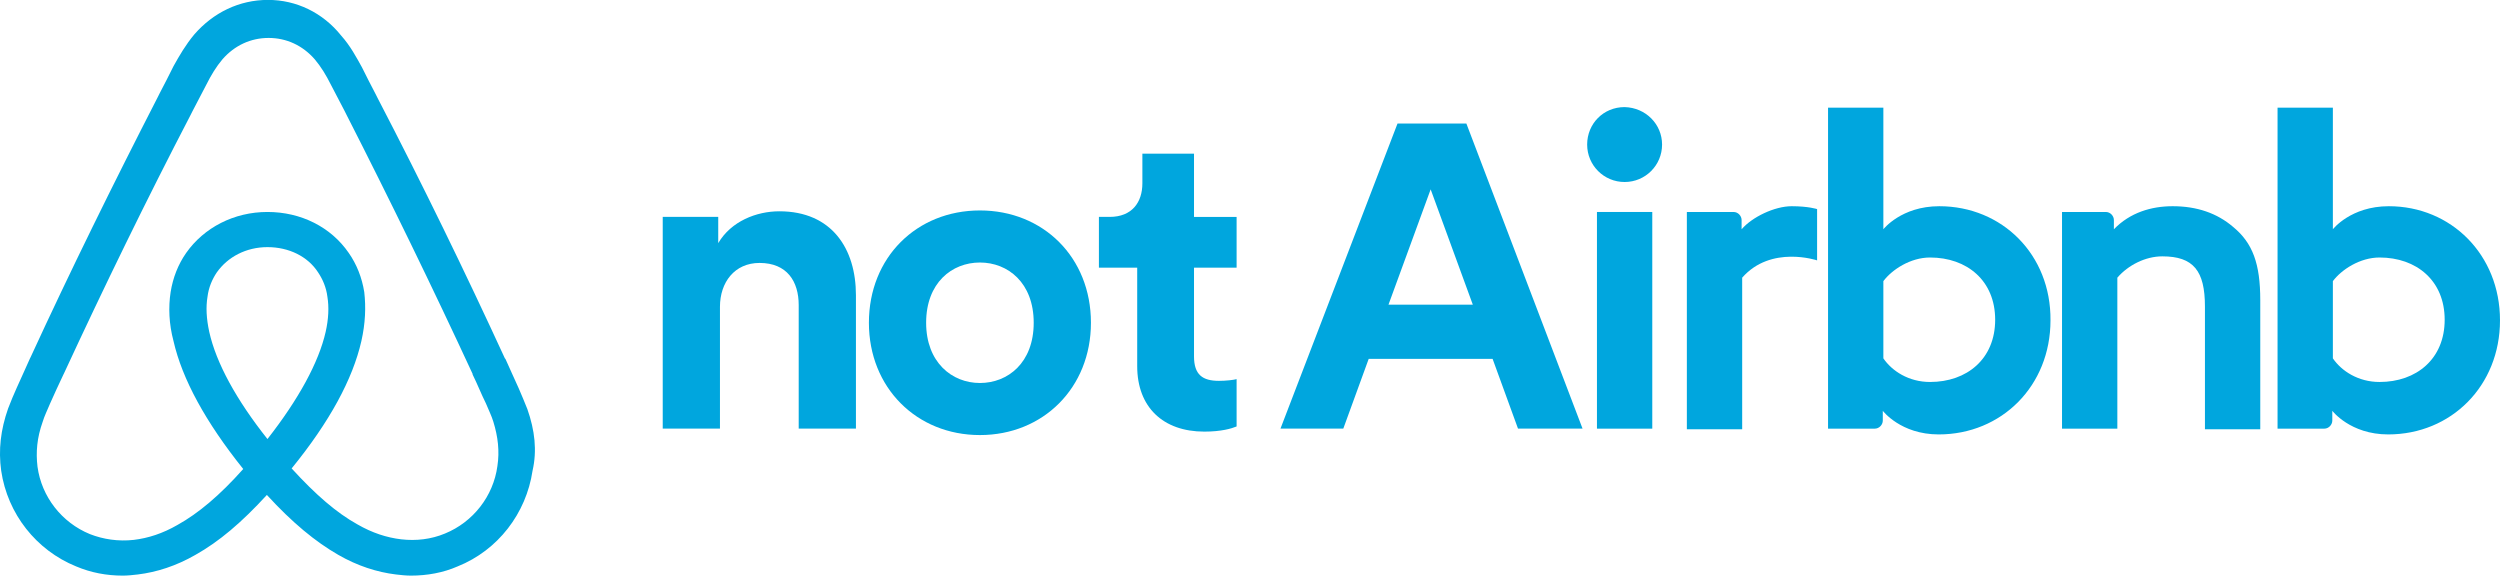
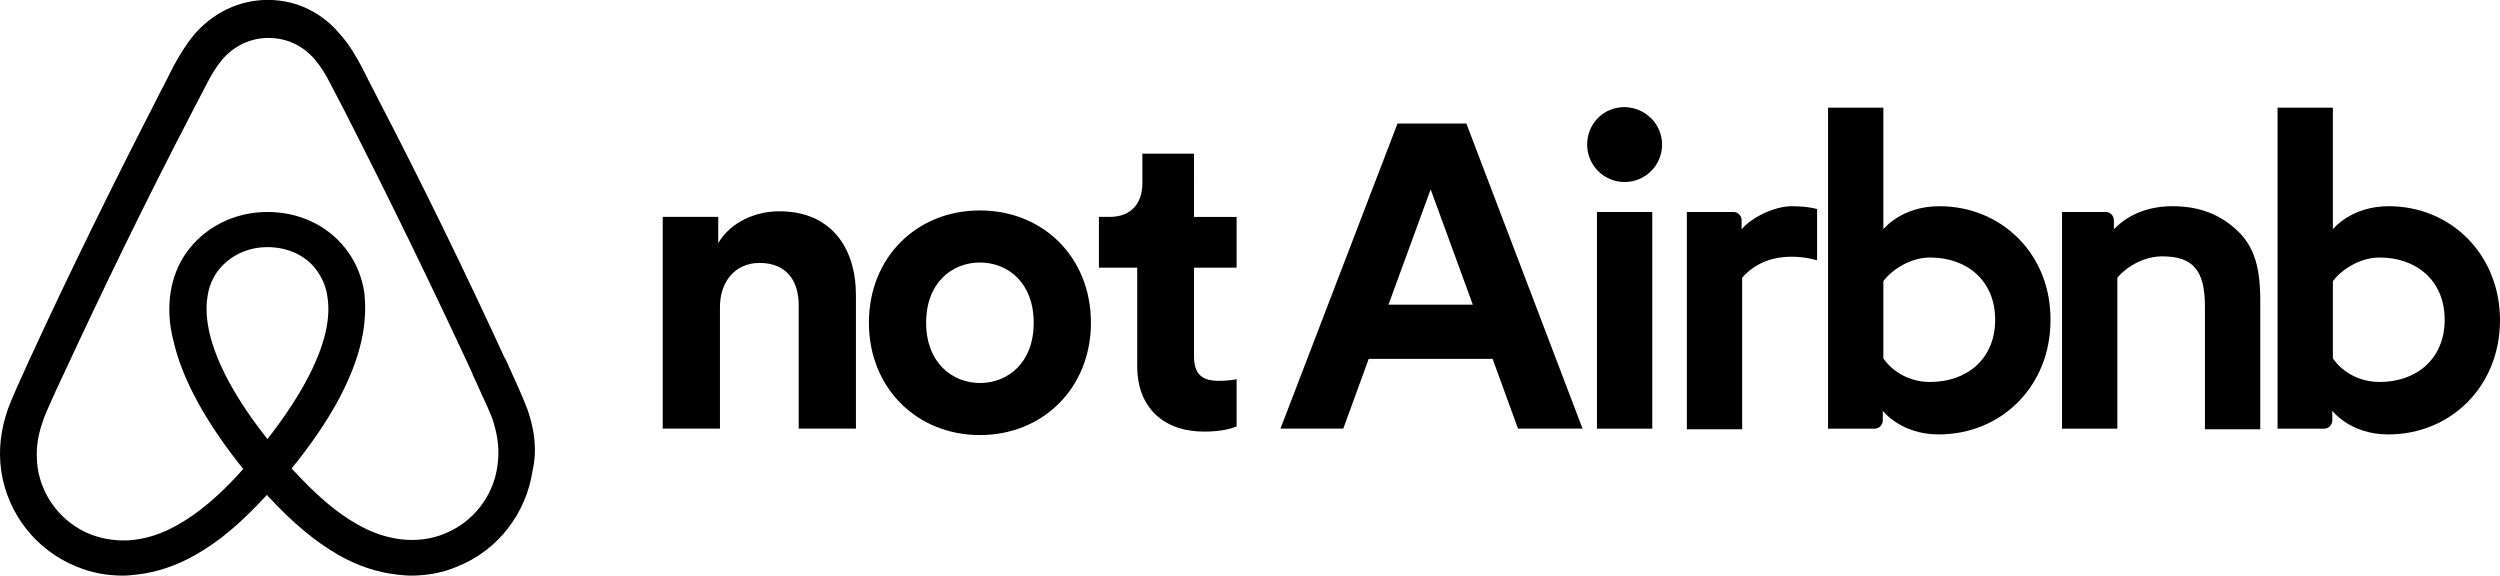
<svg xmlns="http://www.w3.org/2000/svg" display="block" version="1.1" viewBox="0 -33.3 433.81 99.9">
-   <path d="m46.509-33.316c-5 0-9.501 2.2-12.801 6-1.5 1.8-2.6 3.7-3.6 5.5-0.8 1.6-1.6 3.199-2.4 4.699l-0.299 0.6c-7.7 15-15.2 30.201-22.1 45.201l-0.102 0.199c-0.7 1.6-1.499 3.3-2.299 5.1-0.5 1.1-1 2.3-1.5 3.6-1.3 3.7-1.701 7.201-1.201 10.801 1.1 7.5 6.1 13.8 13 16.6 2.6 1.1 5.302 1.6 8.102 1.6 0.8 0 1.8-0.099 2.6-0.199 3.3-0.4 6.7-1.5 10-3.4 4.1-2.3 8-5.6 12.4-10.4 4.4 4.8 8.398 8.1 12.398 10.4 3.3 1.9 6.7 3 10 3.4 0.8 0.1 1.802 0.199 2.602 0.199 2.8 0 5.6-0.5 8.1-1.6 7-2.8 11.9-9.2 13-16.6 0.8-3.5 0.4-6.999-0.9-10.699-0.5-1.2-1-2.502-1.5-3.602-0.8-1.8-1.601-3.5-2.301-5.1l-0.1-0.1c-6.9-15-14.3-30.199-22.1-45.199l-0.301-0.602c-0.8-1.5-1.598-3.099-2.398-4.699-1-1.8-2.002-3.7-3.602-5.5-3.2-4-7.799-6.199-12.699-6.199zm0.1 6.6c3.1 0 5.9 1.299 8 3.699 1.1 1.3 2.001 2.8 2.801 4.4 0.8 1.5 1.6 3.1 2.4 4.6l0.299 0.6c7.6 14.9 15 30.1 21.9 45v0.102c0.8 1.6 1.501 3.4 2.301 5 0.5 1.2 0.999 2.199 1.299 3.199 0.8 2.6 1.101 5.099 0.701 7.699-0.7 5.2-4.202 9.701-9.102 11.701-2.4 1-5 1.3-7.6 1-2.5-0.3-5-1.1-7.6-2.6-3.6-2-7.2-5.101-11.4-9.701 6.6-8.1 10.6-15.5 12.1-22.1 0.7-3.1 0.8-5.9 0.5-8.5-0.4-2.5-1.299-4.801-2.699-6.801-3.1-4.5-8.3-7.1-14.1-7.1s-11 2.7-14.1 7.1c-1.4 2-2.301 4.301-2.701 6.801-0.4 2.6-0.3 5.5 0.5 8.5 1.5 6.6 5.6 14.099 12.1 22.199-4.1 4.6-7.798 7.701-11.398 9.701-2.6 1.5-5.102 2.3-7.602 2.6-2.7 0.3-5.3-0.1-7.6-1-4.9-2-8.4-6.499-9.1-11.699-0.3-2.5-0.1-5.001 0.9-7.801 0.3-1 0.799-1.999 1.299-3.199 0.7-1.6 1.501-3.3 2.301-5l0.1-0.201c6.9-14.9 14.3-30.1 22-44.9l0.301-0.6c0.8-1.5 1.6-3.1 2.4-4.6 0.8-1.6 1.699-3.1 2.799-4.4 2.1-2.4 4.9-3.699 8-3.699zm-0.199 36.299c3.7 0 6.999 1.6 8.799 4.4 0.8 1.2 1.402 2.601 1.602 4.201 0.3 1.8 0.199 3.9-0.301 6.1-1.2 5.3-4.7 11.7-10.1 18.6-5.4-6.8-8.9-13.2-10.1-18.6-0.5-2.3-0.601-4.3-0.301-6.1 0.2-1.6 0.8-3.001 1.6-4.201 1.9-2.7 5.101-4.4 8.801-4.4z" color="#000000" fill="#00a6de" style="-inkscape-stroke:none" />
-   <path d="m310.91 2.483c2.9 0 4.4 0.5 4.4 0.5v8.9s-8-2.7-13 3v26.3h-9.6v-37.7h8.1c0.8 0 1.4 0.7 1.4 1.4v1.6c1.8-2.1 5.7-4 8.7-4z" color="#000000" fill="#00a6de" style="-inkscape-stroke:none" />
-   <path d="m317.21-14.617v55.699h8.1c0.8 0 1.4-0.698 1.4-1.398v-1.701s3.099 4.1 9.699 4.1c10.9 0 19.4-8.399 19.4-19.799 0.1-11.4-8.399-19.801-19.299-19.801-6.6 0-9.701 4-9.701 4v-21.1zm17.699 26c6.4 0 11.301 4.001 11.301 10.801s-4.901 10.799-11.301 10.799c-3.7 0-6.6-1.9-8.1-4.1v-13.4c1.5-2 4.7-4.1 8.1-4.1z" color="#000000" fill="#00a6de" style="-inkscape-stroke:none" />
-   <path d="m392.21 18.783v22.4h-9.6v-21.3c0-6.2-2-8.7-7.4-8.7-2.9 0-5.9 1.5-7.8 3.7v26.2h-9.6v-37.6h7.6c0.8 0 1.4 0.7 1.4 1.4v1.6c2.8-2.9 6.5-4 10.2-4 4.2 0 7.7 1.2 10.5 3.6 3.4 2.8 4.7 6.4 4.7 12.7z" color="#000000" fill="#00a6de" style="-inkscape-stroke:none" />
-   <path d="m395.21-14.617v55.699h8.1c0.8 0 1.4-0.698 1.4-1.398v-1.701s3.099 4.1 9.699 4.1c10.9 0 19.4-8.399 19.4-19.799s-8.499-19.801-19.299-19.801c-6.6 0-9.701 4-9.701 4v-21.1zm17.699 26c6.4 0 11.301 4.001 11.301 10.801s-4.901 10.799-11.301 10.799c-3.7 0-6.6-1.9-8.1-4.1v-13.4c1.5-2 4.7-4.1 8.1-4.1z" color="#000000" fill="#00a6de" style="-inkscape-stroke:none" />
-   <path d="m277.11 3.483h9.6v37.6h-9.6z" color="#000000" fill="#00a6de" style="-inkscape-stroke:none" />
-   <path d="m288.41-8.217c0 3.6-2.9 6.5-6.5 6.5s-6.5-2.9-6.5-6.5 2.8-6.5 6.5-6.5c3.7 0.1 6.5 3 6.5 6.5z" color="#000000" fill="#00a6de" style="-inkscape-stroke:none" />
-   <path d="m124.93 19.942c0-4.256 2.539-7.616 6.869-7.616 4.779 0 6.795 3.211 6.795 7.317v21.429h9.931v-23.147c0-8.064-4.181-14.56-13.291-14.56-3.957 0-8.363 1.717-10.603 5.525v-4.555h-9.632v36.736h9.931z" color="#000000" fill="#00a6de" style="-inkscape-stroke:none" />
-   <path d="m170.04 33.159c-4.853 0-9.333-3.584-9.333-10.453 0-6.944 4.48-10.453 9.333-10.453 4.853 0 9.333 3.509 9.333 10.453 0 6.944-4.48 10.453-9.333 10.453zm0-29.941c-10.976 0-19.264 8.139-19.264 19.488 0 11.275 8.288 19.488 19.264 19.488 10.976 0 19.264-8.213 19.264-19.488 0-11.349-8.288-19.488-19.264-19.488z" color="#000000" fill="#00a6de" style="-inkscape-stroke:none" />
-   <path d="m207.19-6.639h-8.96v5.152c0 3.285-1.792 5.824-5.675 5.824h-1.867v8.811h6.645v17.099c0 7.093 4.48 11.349 11.648 11.349 2.912 0 4.704-0.523 5.6-0.896v-8.213c-0.523 0.149-1.867 0.299-3.061 0.299-2.837 0-4.331-1.045-4.331-4.256v-15.381h7.392v-8.811h-7.392z" color="#000000" fill="#00a6de" style="-inkscape-stroke:none" />
-   <path d="m263.41 41.073h11.2l-20.16-52.939h-11.947l-20.309 52.939h10.901l4.405-12.096h21.504zm-15.157-41.515 7.317 20.011h-14.635z" color="#000000" fill="#00a6de" style="-inkscape-stroke:none" />
+   <path d="m46.509-33.316c-5 0-9.501 2.2-12.801 6-1.5 1.8-2.6 3.7-3.6 5.5-0.8 1.6-1.6 3.199-2.4 4.699l-0.299 0.6c-7.7 15-15.2 30.201-22.1 45.201l-0.102 0.199c-0.7 1.6-1.499 3.3-2.299 5.1-0.5 1.1-1 2.3-1.5 3.6-1.3 3.7-1.701 7.201-1.201 10.801 1.1 7.5 6.1 13.8 13 16.6 2.6 1.1 5.302 1.6 8.102 1.6 0.8 0 1.8-0.099 2.6-0.199 3.3-0.4 6.7-1.5 10-3.4 4.1-2.3 8-5.6 12.4-10.4 4.4 4.8 8.398 8.1 12.398 10.4 3.3 1.9 6.7 3 10 3.4 0.8 0.1 1.802 0.199 2.602 0.199 2.8 0 5.6-0.5 8.1-1.6 7-2.8 11.9-9.2 13-16.6 0.8-3.5 0.4-6.999-0.9-10.699-0.5-1.2-1-2.502-1.5-3.602-0.8-1.8-1.601-3.5-2.301-5.1l-0.1-0.1c-6.9-15-14.3-30.199-22.1-45.199l-0.301-0.602c-0.8-1.5-1.598-3.099-2.398-4.699-1-1.8-2.002-3.7-3.602-5.5-3.2-4-7.799-6.199-12.699-6.199zm0.1 6.6c3.1 0 5.9 1.299 8 3.699 1.1 1.3 2.001 2.8 2.801 4.4 0.8 1.5 1.6 3.1 2.4 4.6l0.299 0.6c7.6 14.9 15 30.1 21.9 45v0.102c0.8 1.6 1.501 3.4 2.301 5 0.5 1.2 0.999 2.199 1.299 3.199 0.8 2.6 1.101 5.099 0.701 7.699-0.7 5.2-4.202 9.701-9.102 11.701-2.4 1-5 1.3-7.6 1-2.5-0.3-5-1.1-7.6-2.6-3.6-2-7.2-5.101-11.4-9.701 6.6-8.1 10.6-15.5 12.1-22.1 0.7-3.1 0.8-5.9 0.5-8.5-0.4-2.5-1.299-4.801-2.699-6.801-3.1-4.5-8.3-7.1-14.1-7.1s-11 2.7-14.1 7.1c-1.4 2-2.301 4.301-2.701 6.801-0.4 2.6-0.3 5.5 0.5 8.5 1.5 6.6 5.6 14.099 12.1 22.199-4.1 4.6-7.798 7.701-11.398 9.701-2.6 1.5-5.102 2.3-7.602 2.6-2.7 0.3-5.3-0.1-7.6-1-4.9-2-8.4-6.499-9.1-11.699-0.3-2.5-0.1-5.001 0.9-7.801 0.3-1 0.799-1.999 1.299-3.199 0.7-1.6 1.501-3.3 2.301-5l0.1-0.201c6.9-14.9 14.3-30.1 22-44.9l0.301-0.6c0.8-1.5 1.6-3.1 2.4-4.6 0.8-1.6 1.699-3.1 2.799-4.4 2.1-2.4 4.9-3.699 8-3.699zm-0.199 36.299c3.7 0 6.999 1.6 8.799 4.4 0.8 1.2 1.402 2.601 1.602 4.201 0.3 1.8 0.199 3.9-0.301 6.1-1.2 5.3-4.7 11.7-10.1 18.6-5.4-6.8-8.9-13.2-10.1-18.6-0.5-2.3-0.601-4.3-0.301-6.1 0.2-1.6 0.8-3.001 1.6-4.201 1.9-2.7 5.101-4.4 8.801-4.4z" color="#000000" style="-inkscape-stroke:none" />
+   <path d="m310.91 2.483c2.9 0 4.4 0.5 4.4 0.5v8.9s-8-2.7-13 3v26.3h-9.6v-37.7h8.1c0.8 0 1.4 0.7 1.4 1.4v1.6c1.8-2.1 5.7-4 8.7-4z" color="#000000" style="-inkscape-stroke:none" />
+   <path d="m317.21-14.617v55.699h8.1c0.8 0 1.4-0.698 1.4-1.398v-1.701s3.099 4.1 9.699 4.1c10.9 0 19.4-8.399 19.4-19.799 0.1-11.4-8.399-19.801-19.299-19.801-6.6 0-9.701 4-9.701 4v-21.1zm17.699 26c6.4 0 11.301 4.001 11.301 10.801s-4.901 10.799-11.301 10.799c-3.7 0-6.6-1.9-8.1-4.1v-13.4c1.5-2 4.7-4.1 8.1-4.1z" color="#000000" style="-inkscape-stroke:none" />
+   <path d="m392.21 18.783v22.4h-9.6v-21.3c0-6.2-2-8.7-7.4-8.7-2.9 0-5.9 1.5-7.8 3.7v26.2h-9.6v-37.6h7.6c0.8 0 1.4 0.7 1.4 1.4v1.6c2.8-2.9 6.5-4 10.2-4 4.2 0 7.7 1.2 10.5 3.6 3.4 2.8 4.7 6.4 4.7 12.7z" color="#000000" style="-inkscape-stroke:none" />
+   <path d="m395.21-14.617v55.699h8.1c0.8 0 1.4-0.698 1.4-1.398v-1.701s3.099 4.1 9.699 4.1c10.9 0 19.4-8.399 19.4-19.799s-8.499-19.801-19.299-19.801c-6.6 0-9.701 4-9.701 4v-21.1zm17.699 26c6.4 0 11.301 4.001 11.301 10.801s-4.901 10.799-11.301 10.799c-3.7 0-6.6-1.9-8.1-4.1v-13.4c1.5-2 4.7-4.1 8.1-4.1z" color="#000000" style="-inkscape-stroke:none" />
+   <path d="m277.11 3.483h9.6v37.6h-9.6z" color="#000000" style="-inkscape-stroke:none" />
+   <path d="m288.41-8.217c0 3.6-2.9 6.5-6.5 6.5s-6.5-2.9-6.5-6.5 2.8-6.5 6.5-6.5c3.7 0.1 6.5 3 6.5 6.5z" color="#000000" style="-inkscape-stroke:none" />
+   <path d="m124.93 19.942c0-4.256 2.539-7.616 6.869-7.616 4.779 0 6.795 3.211 6.795 7.317v21.429h9.931v-23.147c0-8.064-4.181-14.56-13.291-14.56-3.957 0-8.363 1.717-10.603 5.525v-4.555h-9.632v36.736h9.931z" color="#000000" style="-inkscape-stroke:none" />
+   <path d="m170.04 33.159c-4.853 0-9.333-3.584-9.333-10.453 0-6.944 4.48-10.453 9.333-10.453 4.853 0 9.333 3.509 9.333 10.453 0 6.944-4.48 10.453-9.333 10.453zm0-29.941c-10.976 0-19.264 8.139-19.264 19.488 0 11.275 8.288 19.488 19.264 19.488 10.976 0 19.264-8.213 19.264-19.488 0-11.349-8.288-19.488-19.264-19.488z" color="#000000" style="-inkscape-stroke:none" />
+   <path d="m207.19-6.639h-8.96v5.152c0 3.285-1.792 5.824-5.675 5.824h-1.867v8.811h6.645v17.099c0 7.093 4.48 11.349 11.648 11.349 2.912 0 4.704-0.523 5.6-0.896v-8.213c-0.523 0.149-1.867 0.299-3.061 0.299-2.837 0-4.331-1.045-4.331-4.256v-15.381h7.392v-8.811h-7.392z" color="#000000" style="-inkscape-stroke:none" />
+   <path d="m263.41 41.073h11.2l-20.16-52.939h-11.947l-20.309 52.939h10.901l4.405-12.096h21.504zm-15.157-41.515 7.317 20.011h-14.635z" color="#000000" style="-inkscape-stroke:none" />
</svg>
